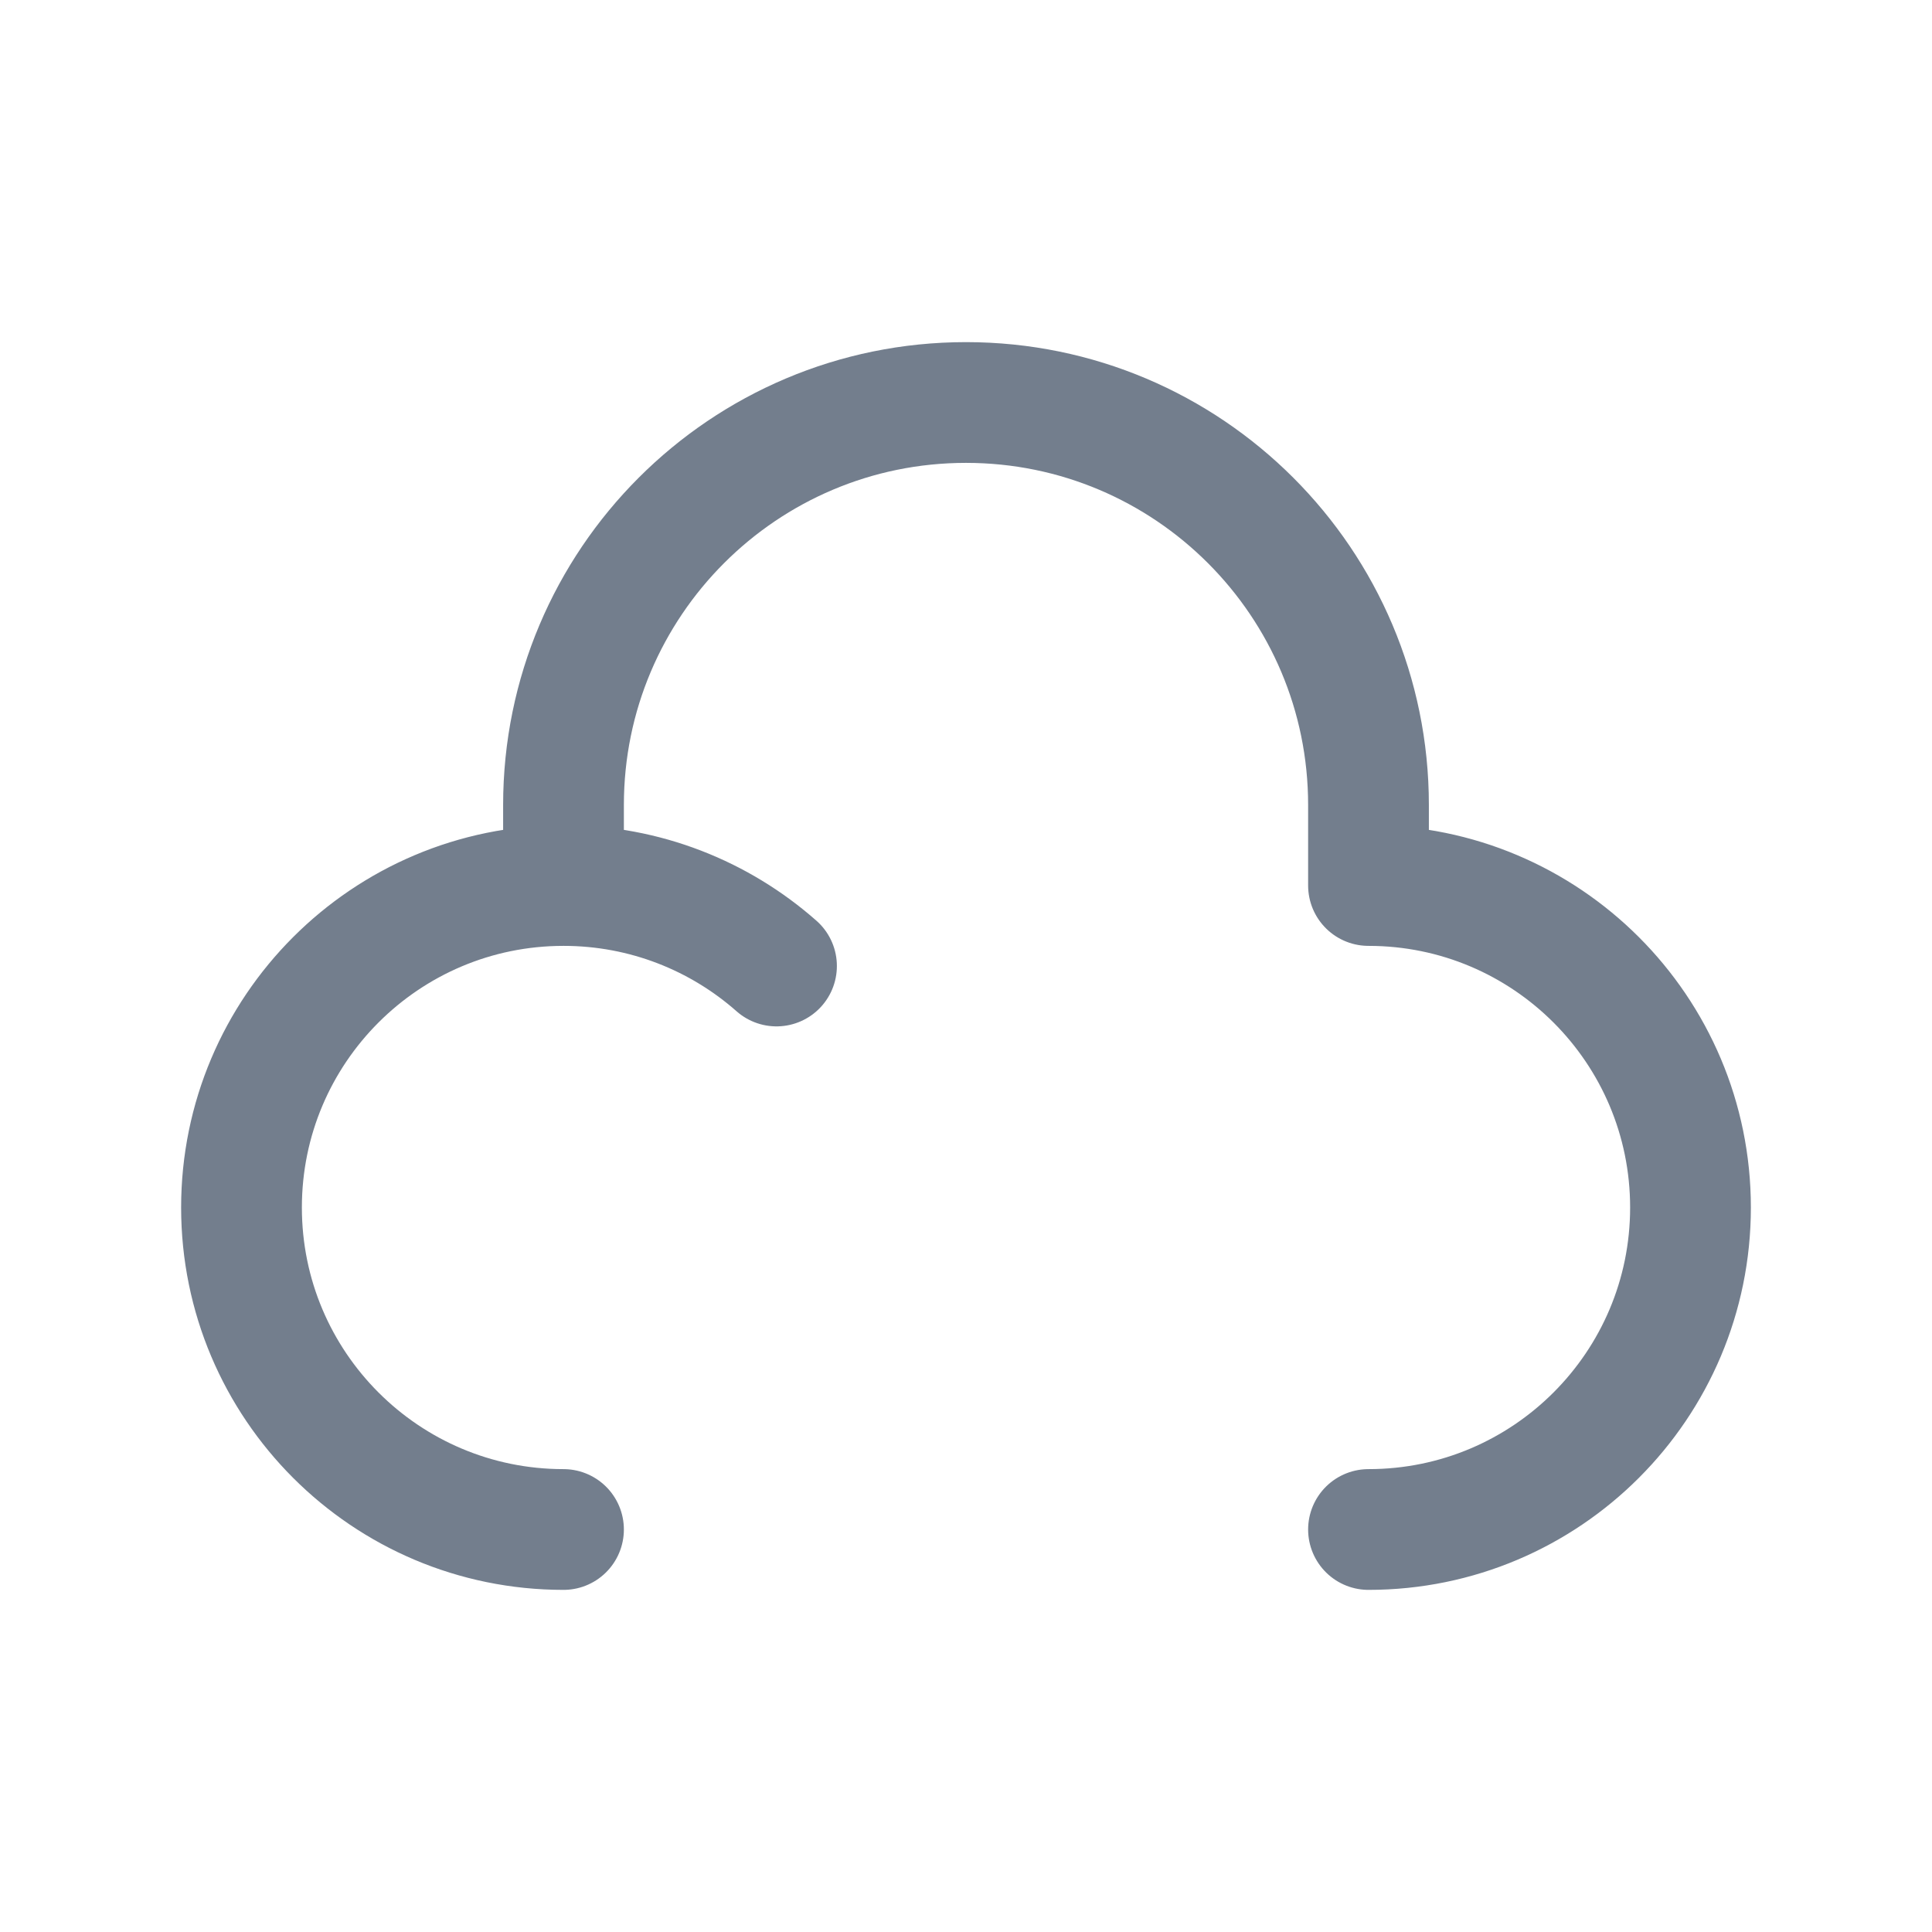
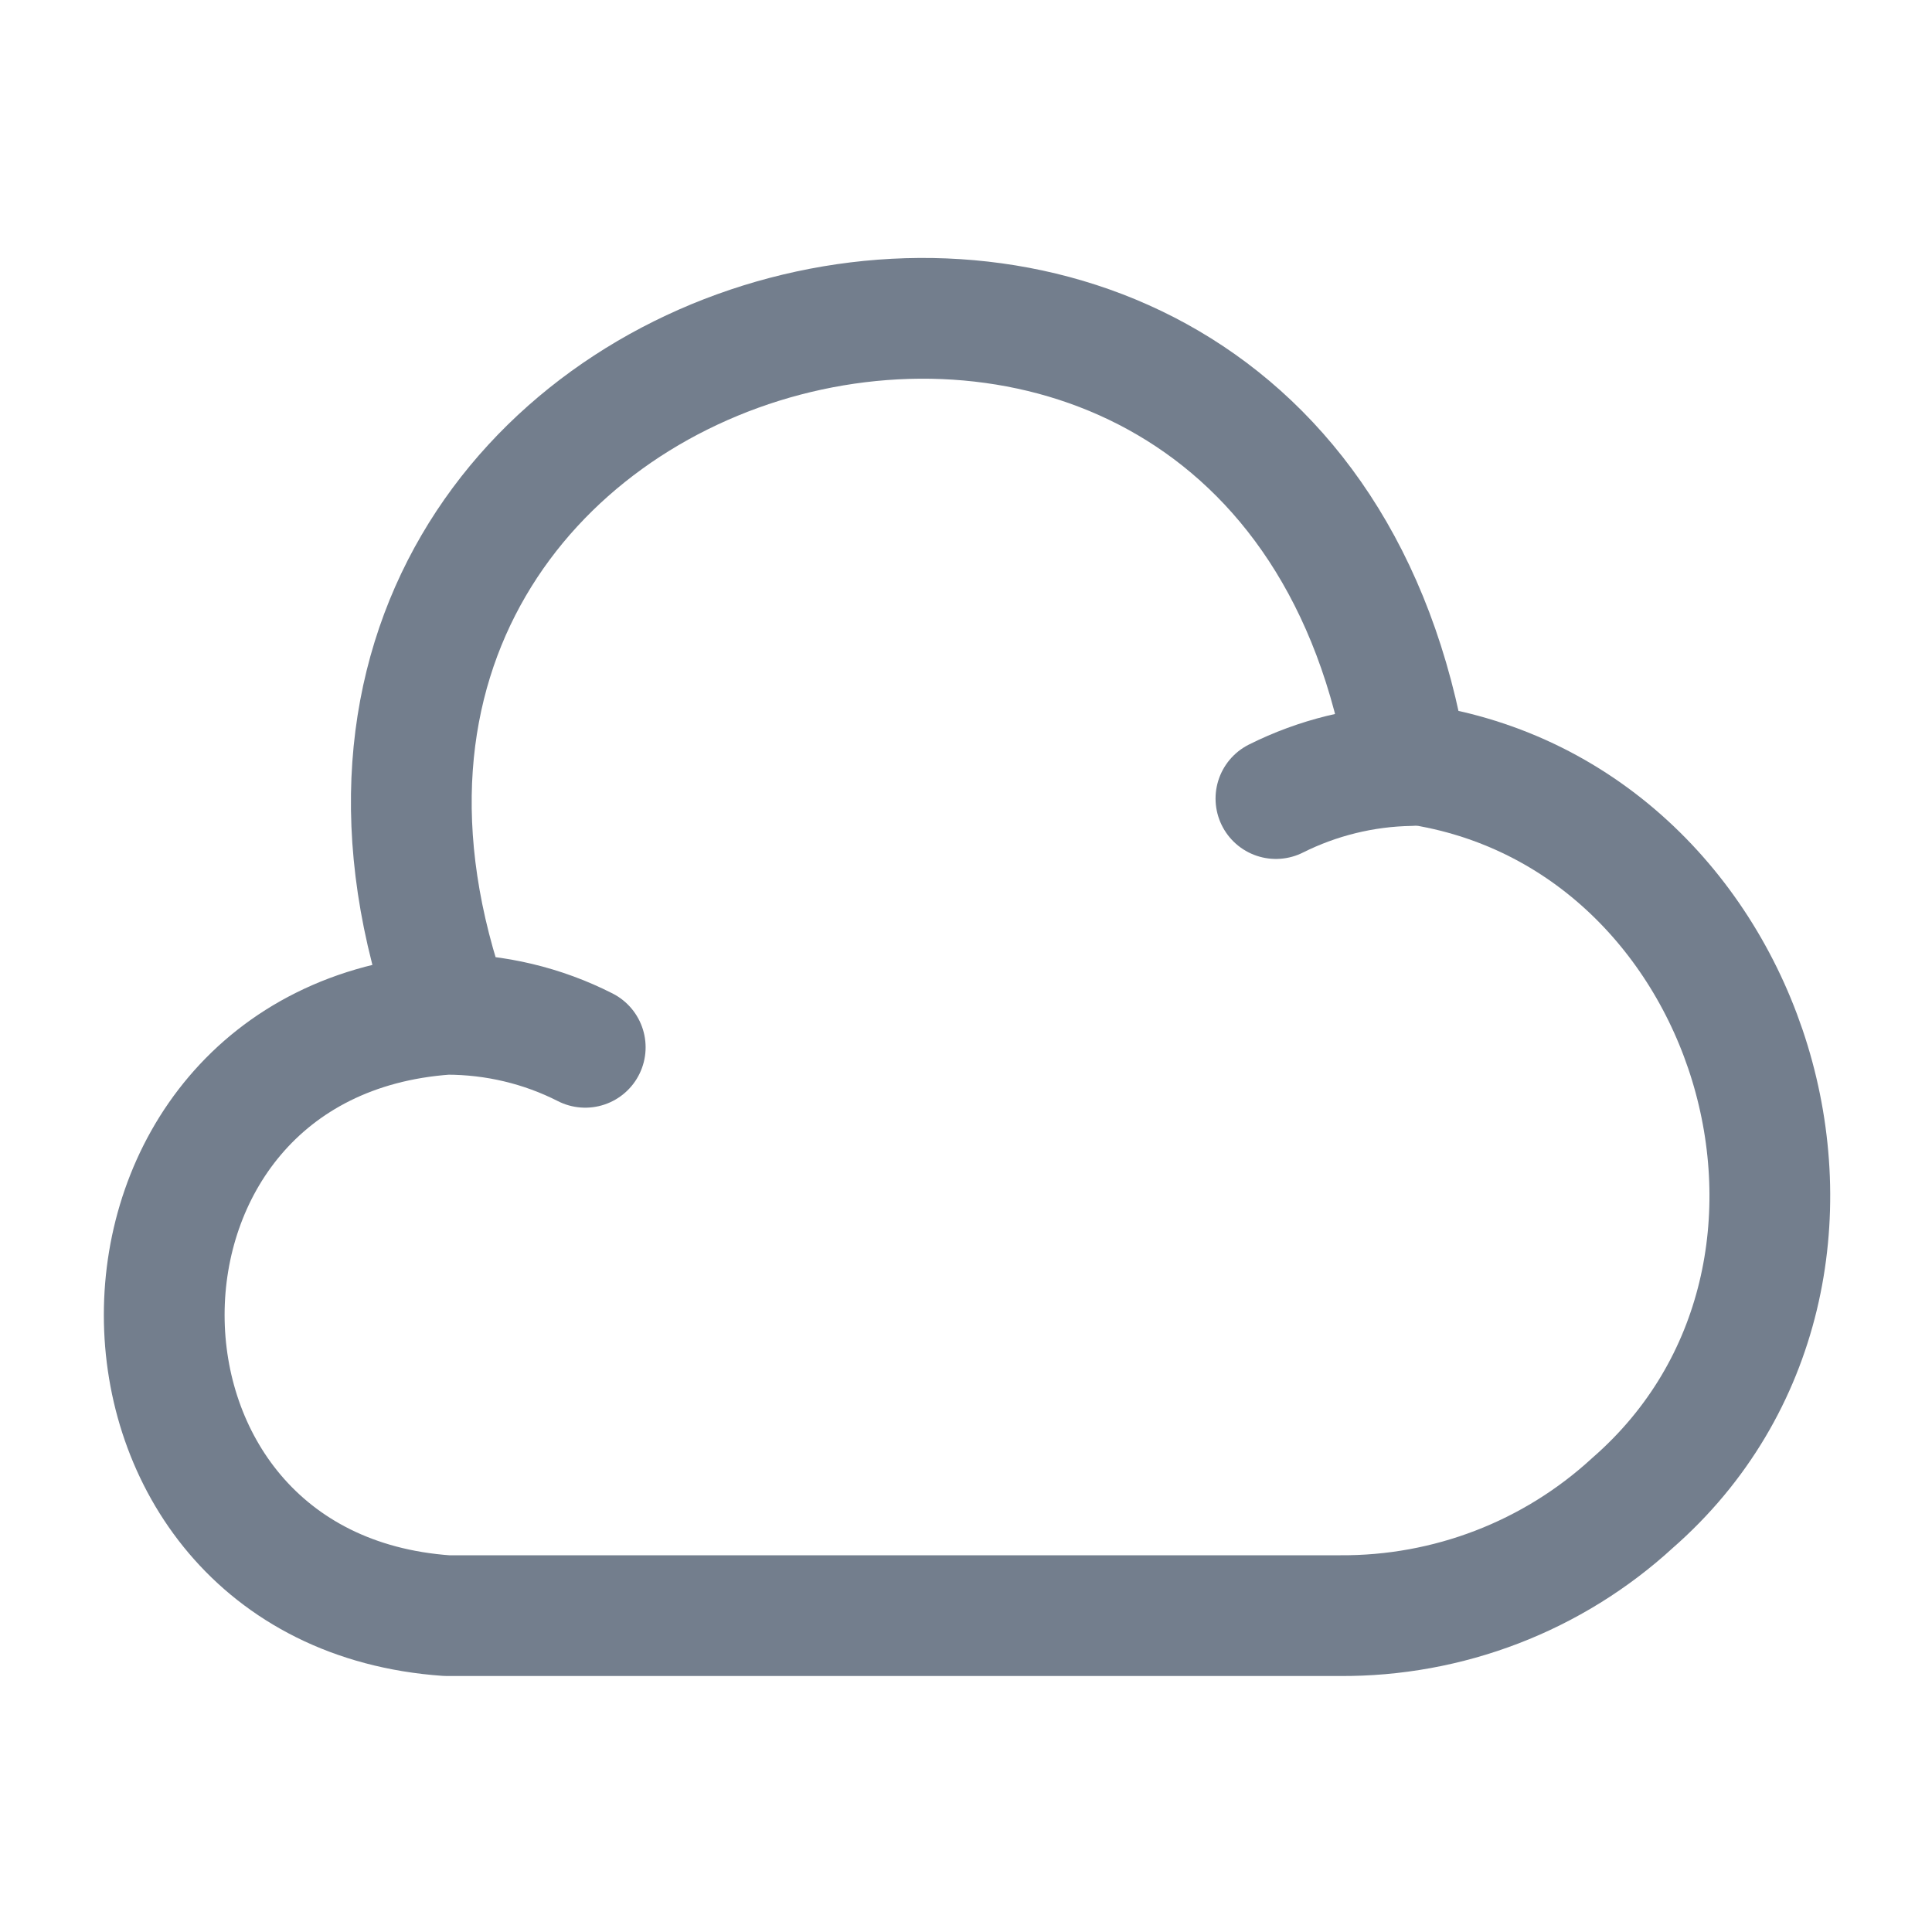
<svg xmlns="http://www.w3.org/2000/svg" width="24" height="24" viewBox="0 0 24 24" fill="none">
-   <path d="M7 11V10C7 7.239 9.239 5 12 5C14.761 5 17 7.239 17 10V11C19.209 11 21 12.791 21 15C21 17.209 19.209 19 17 19M7 11C4.791 11 3 12.791 3 15C3 17.209 4.791 19 7 19M7 11C8.014 11 8.941 11.378 9.646 12" stroke="#737e8d" stroke-width="1.5" stroke-linecap="round" stroke-linejoin="round" />
+   <path d="M7.27 13.01C6.74 12.74 6.15 12.6 5.55 12.6C0.87 12.93 0.87 19.74 5.55 20.07H16.64C17.99 20.08 19.29 19.58 20.28 18.67C23.57 15.8 21.81 10.03 17.48 9.48C15.92 0.11 2.39 3.67 5.6 12.6" stroke="#737E8D" stroke-width="1.5" stroke-miterlimit="10" stroke-linecap="round" stroke-linejoin="round" />
+   <path d="M15.85 9.92C16.37 9.66 16.94 9.52 17.52 9.51" stroke="#737E8D" stroke-width="1.5" stroke-miterlimit="10" stroke-linecap="round" stroke-linejoin="round" />
</svg>
